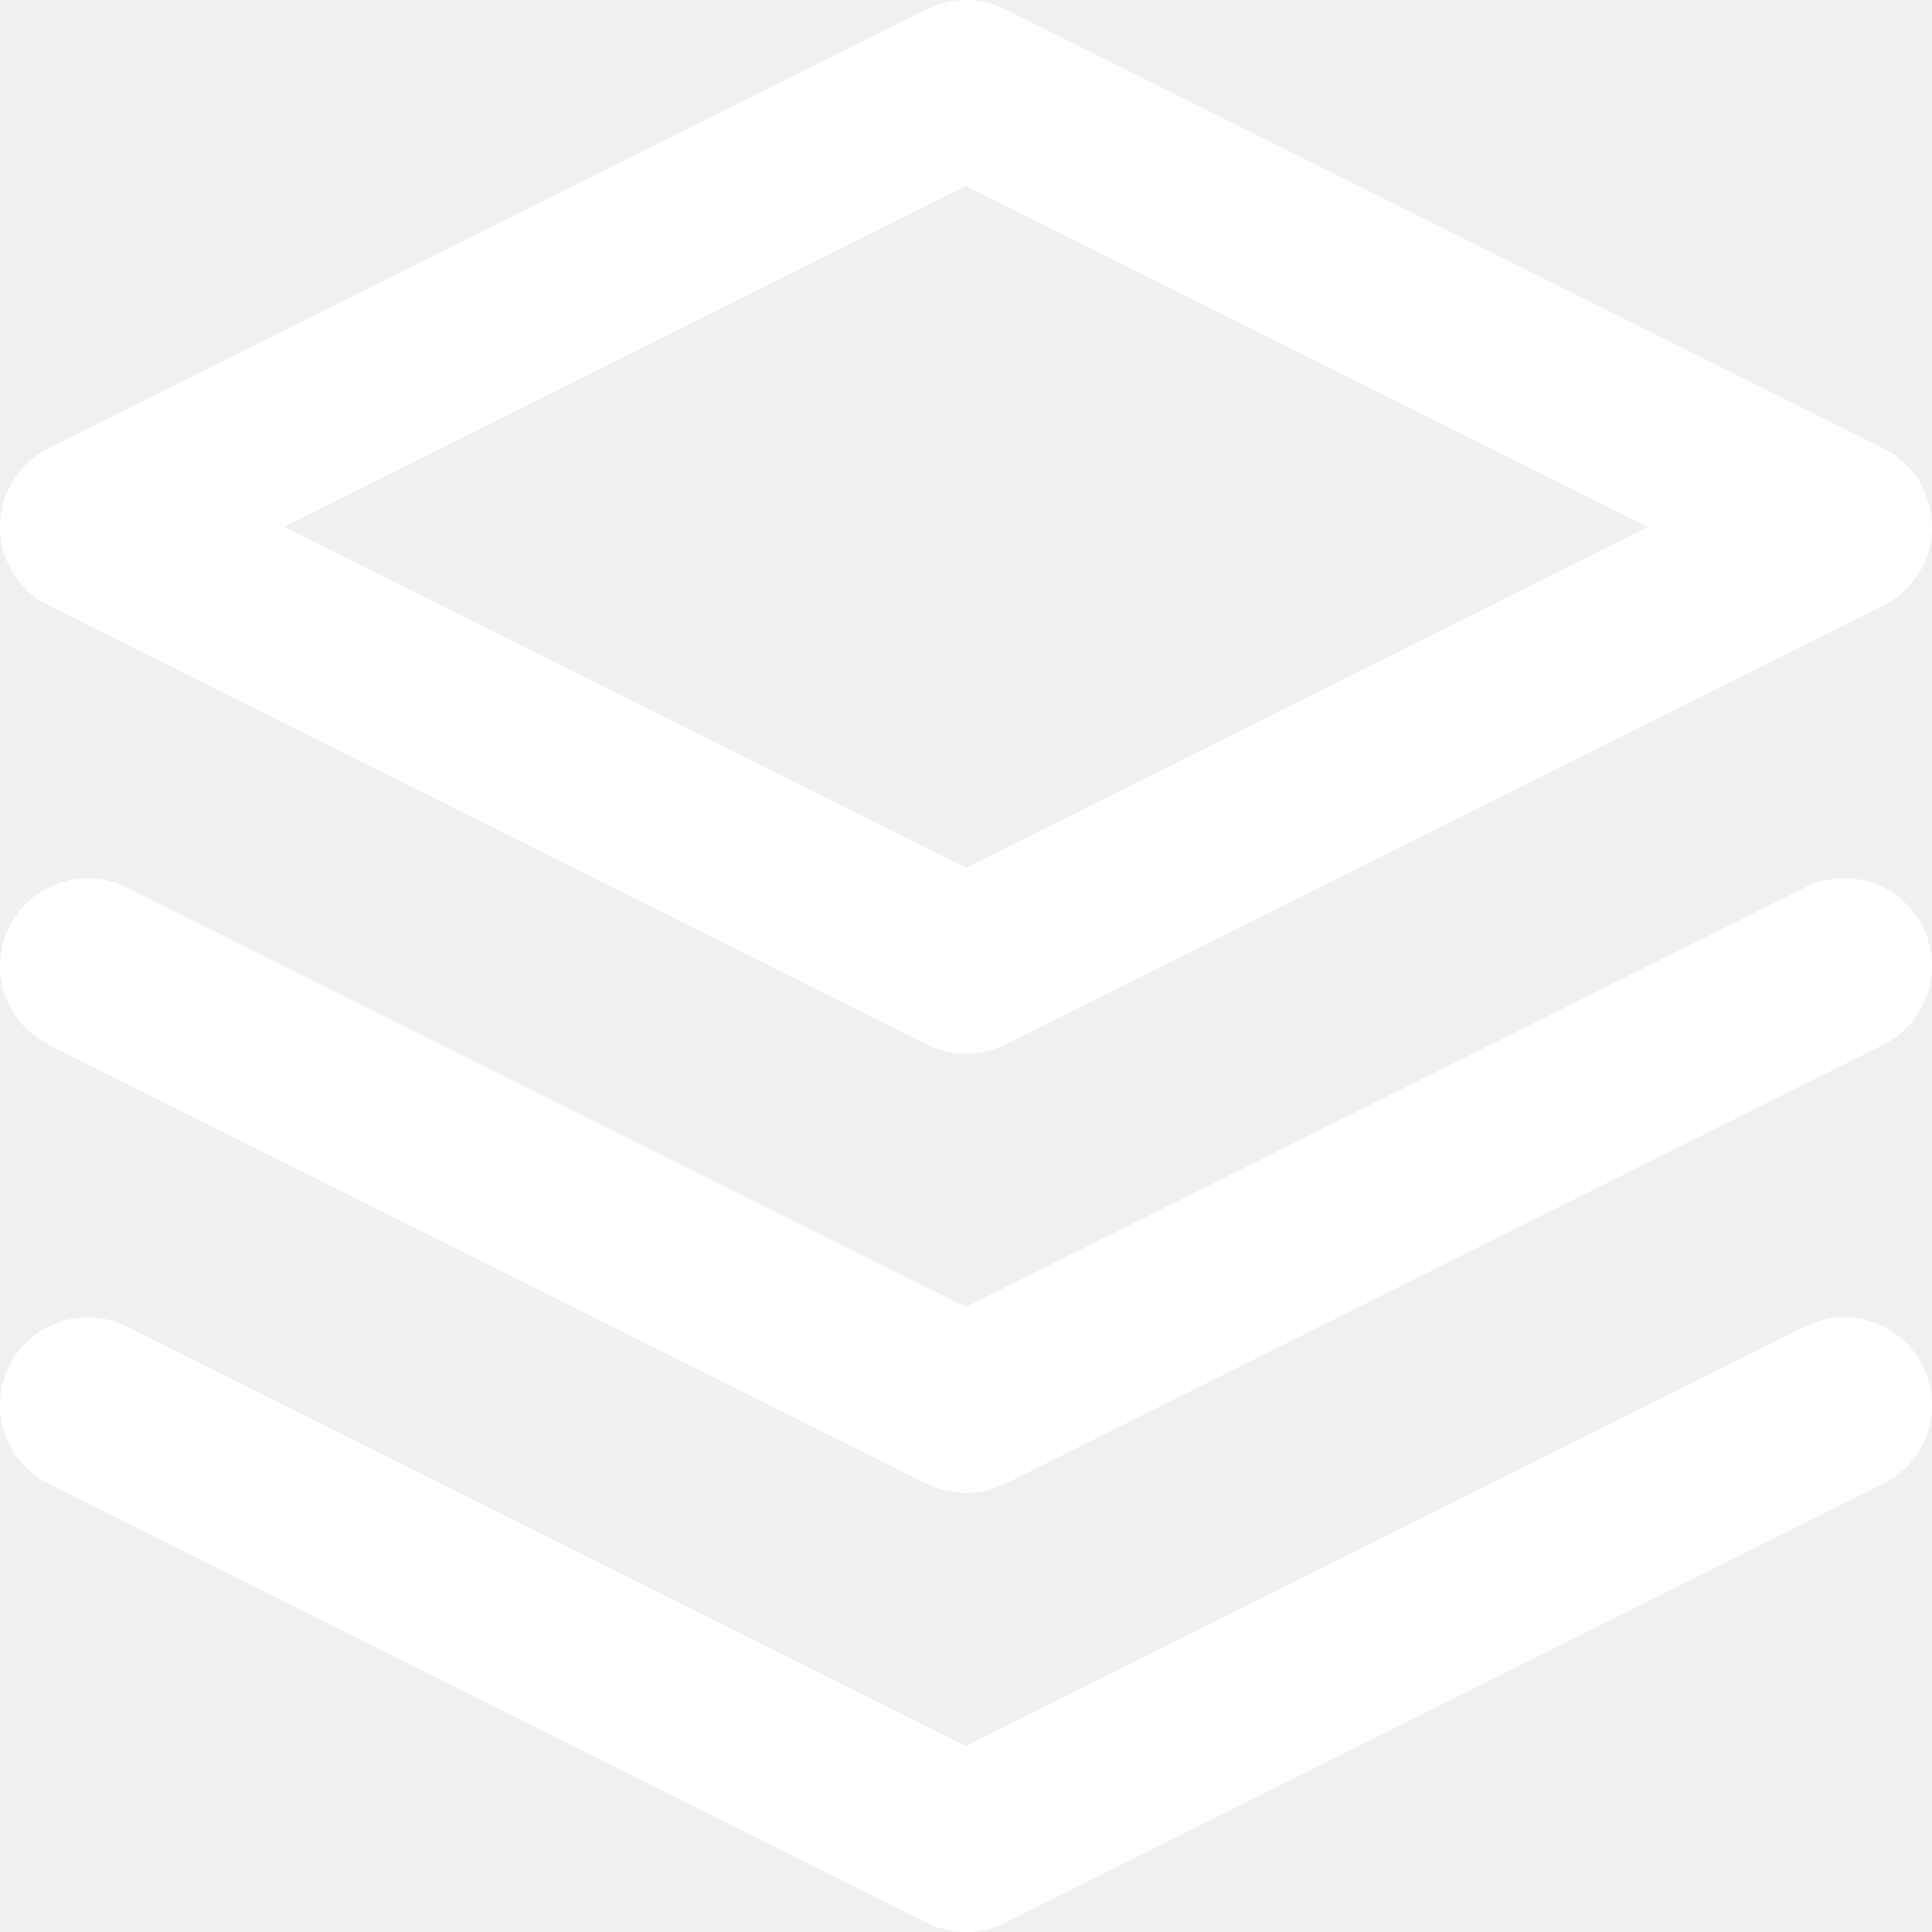
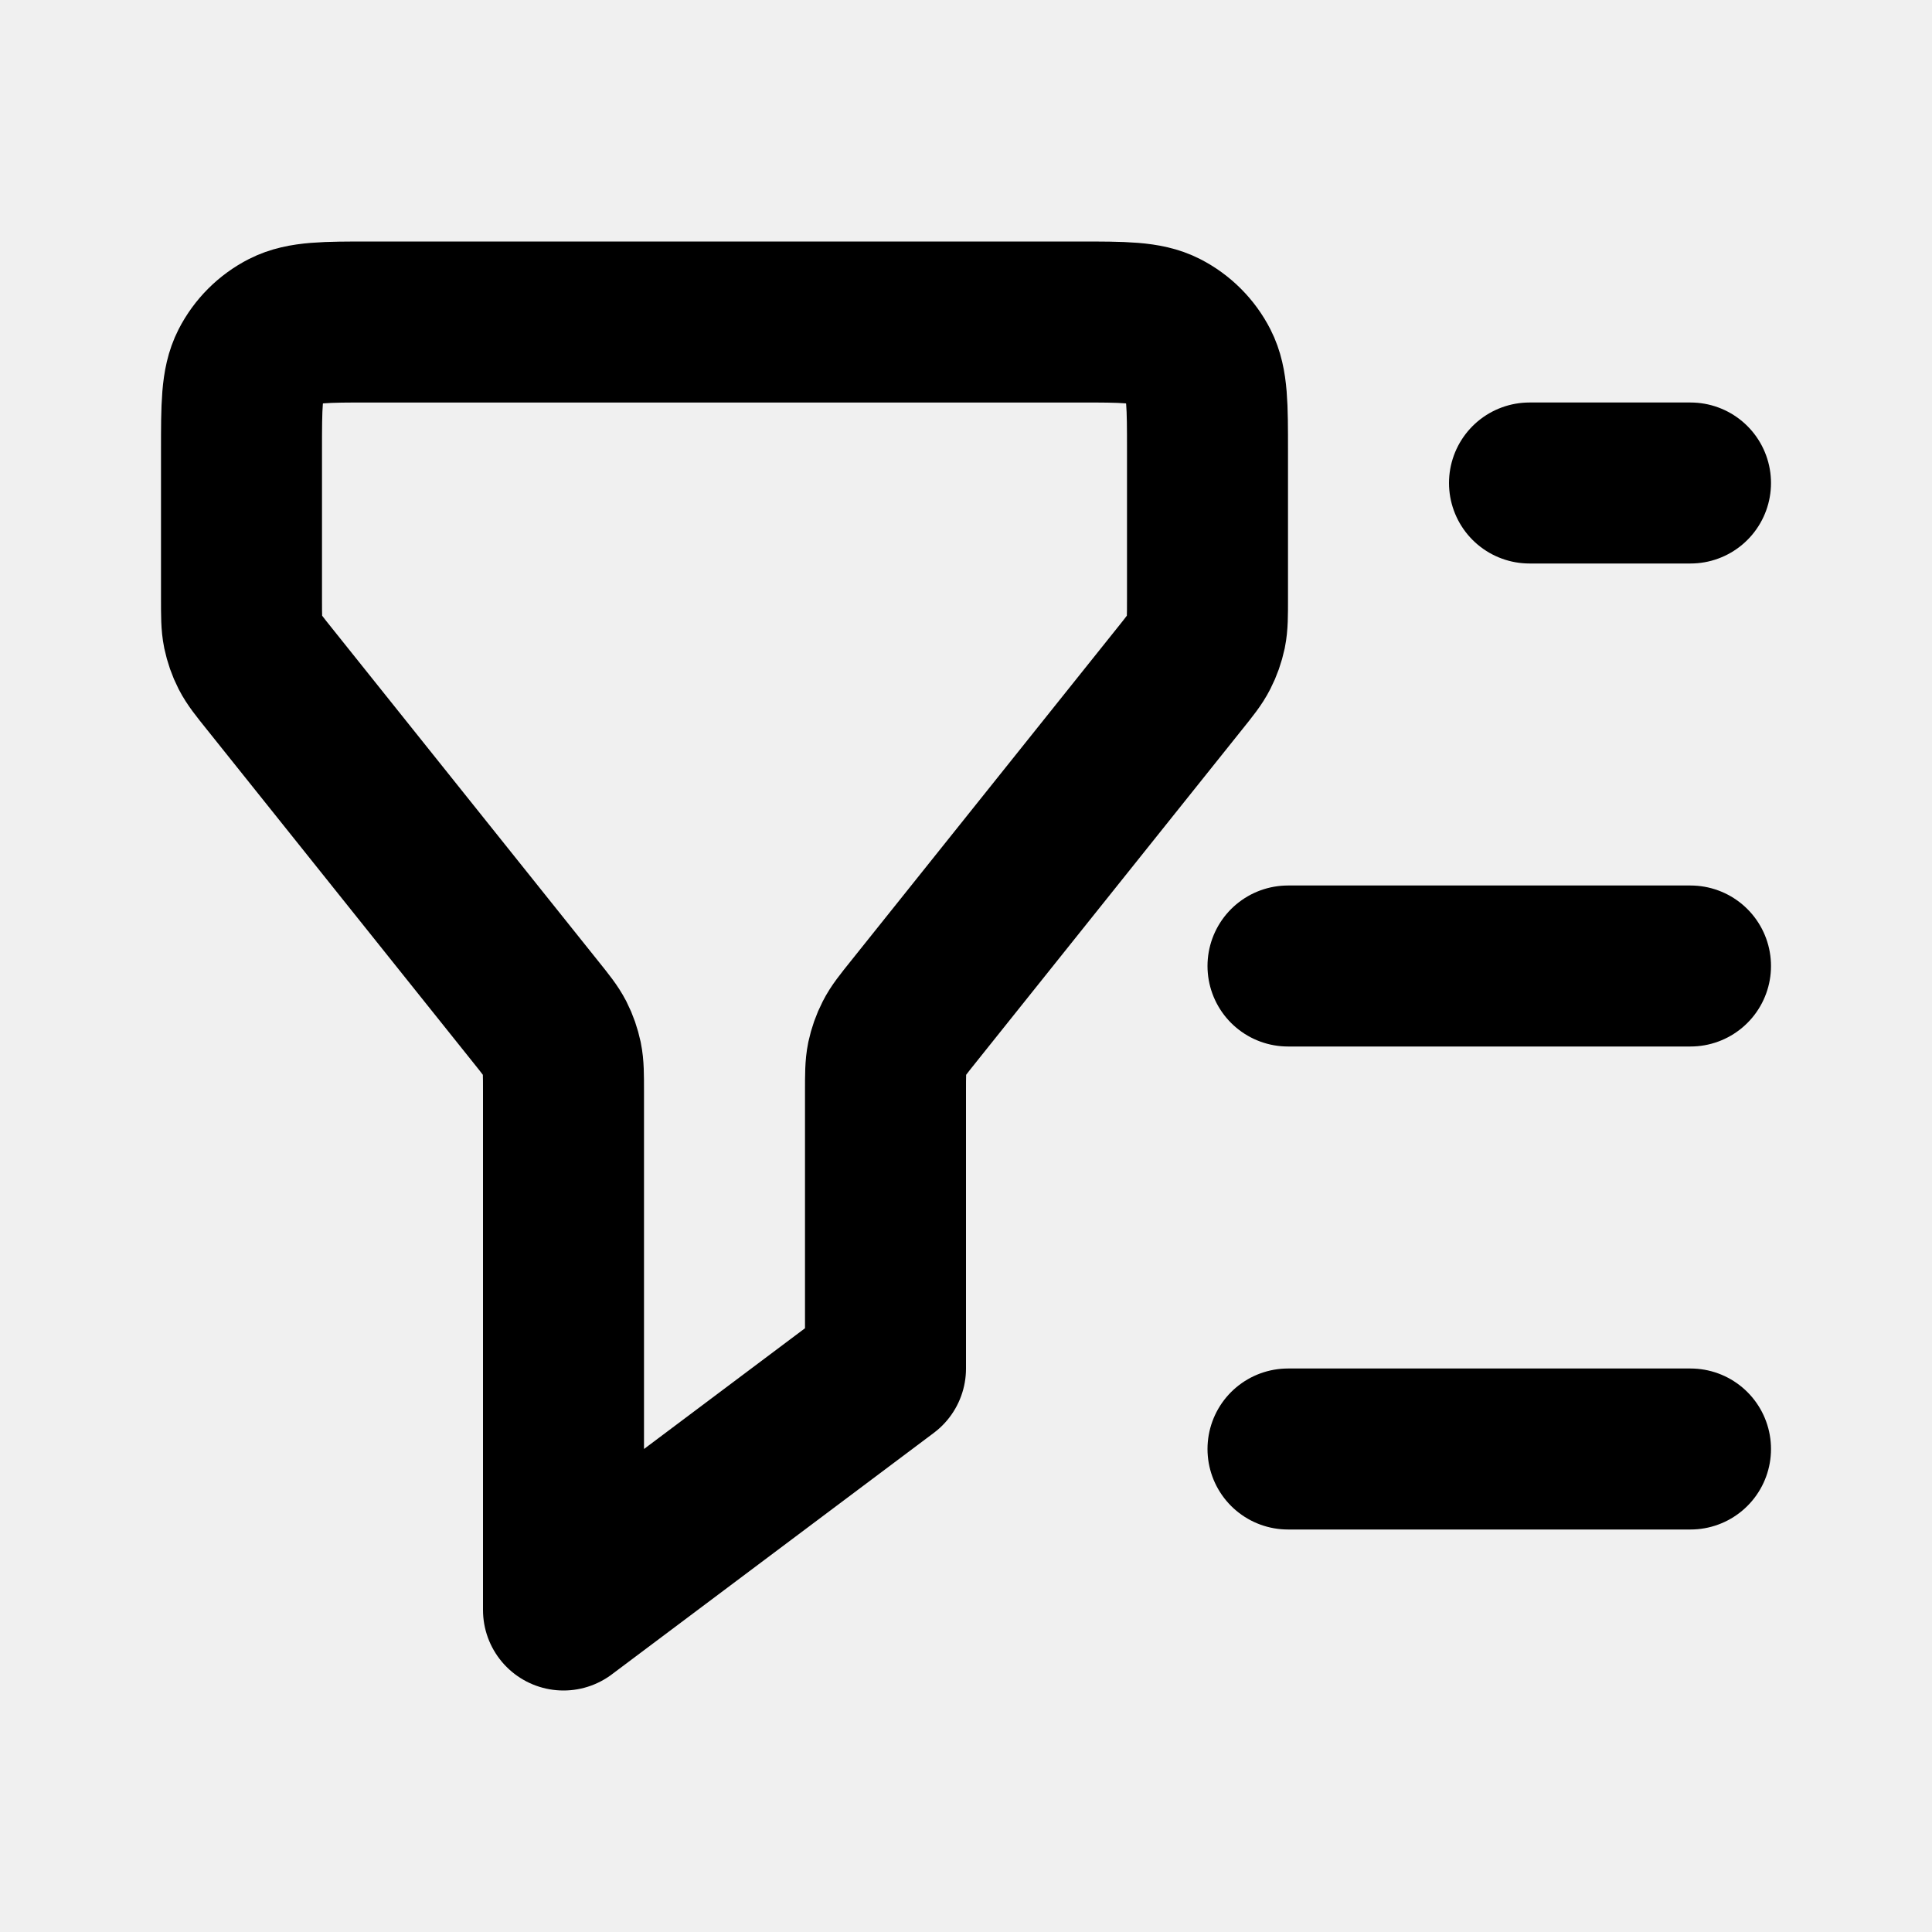
- <svg xmlns="http://www.w3.org/2000/svg" width="22" height="22" viewBox="0 0 22 22" fill="none">
-   <path d="M11 1L1 6L11 11L21 6L11 1Z" stroke="white" stroke-width="2" stroke-linecap="round" stroke-linejoin="round" />
-   <path d="M1 16L11 21L21 16" stroke="white" stroke-width="2" stroke-linecap="round" stroke-linejoin="round" />
-   <path d="M1 11L11 16L21 11" stroke="white" stroke-width="2" stroke-linecap="round" stroke-linejoin="round" />
+ <svg xmlns="http://www.w3.org/2000/svg" width="800px" height="800px" viewBox="0 0 24 24" fill="none">
+   <path d="M21 6H19M21 12H16M21 18H16M7 20V13.561C7 13.353 7 13.249 6.98 13.15C6.961 13.062 6.932 12.976 6.891 12.896C6.844 12.805 6.779 12.724 6.649 12.562L3.351 8.438C3.221 8.276 3.156 8.195 3.109 8.104C3.068 8.024 3.039 7.939 3.02 7.85C3 7.751 3 7.647 3 7.439V5.6C3 5.04 3 4.76 3.109 4.546C3.205 4.358 3.358 4.205 3.546 4.109C3.76 4 4.04 4 4.6 4H13.4C13.96 4 14.24 4 14.454 4.109C14.642 4.205 14.795 4.358 14.891 4.546C15 4.76 15 5.04 15 5.6V7.439C15 7.647 15 7.751 14.98 7.85C14.961 7.939 14.931 8.024 14.89 8.104C14.844 8.195 14.779 8.276 14.649 8.438L11.351 12.562C11.221 12.724 11.156 12.805 11.11 12.896C11.069 12.976 11.039 13.062 11.02 13.15C11 13.249 11 13.353 11 13.561V17L7 20Z" stroke="#000000" stroke-width="2" stroke-linecap="round" stroke-linejoin="round" />
</svg>
